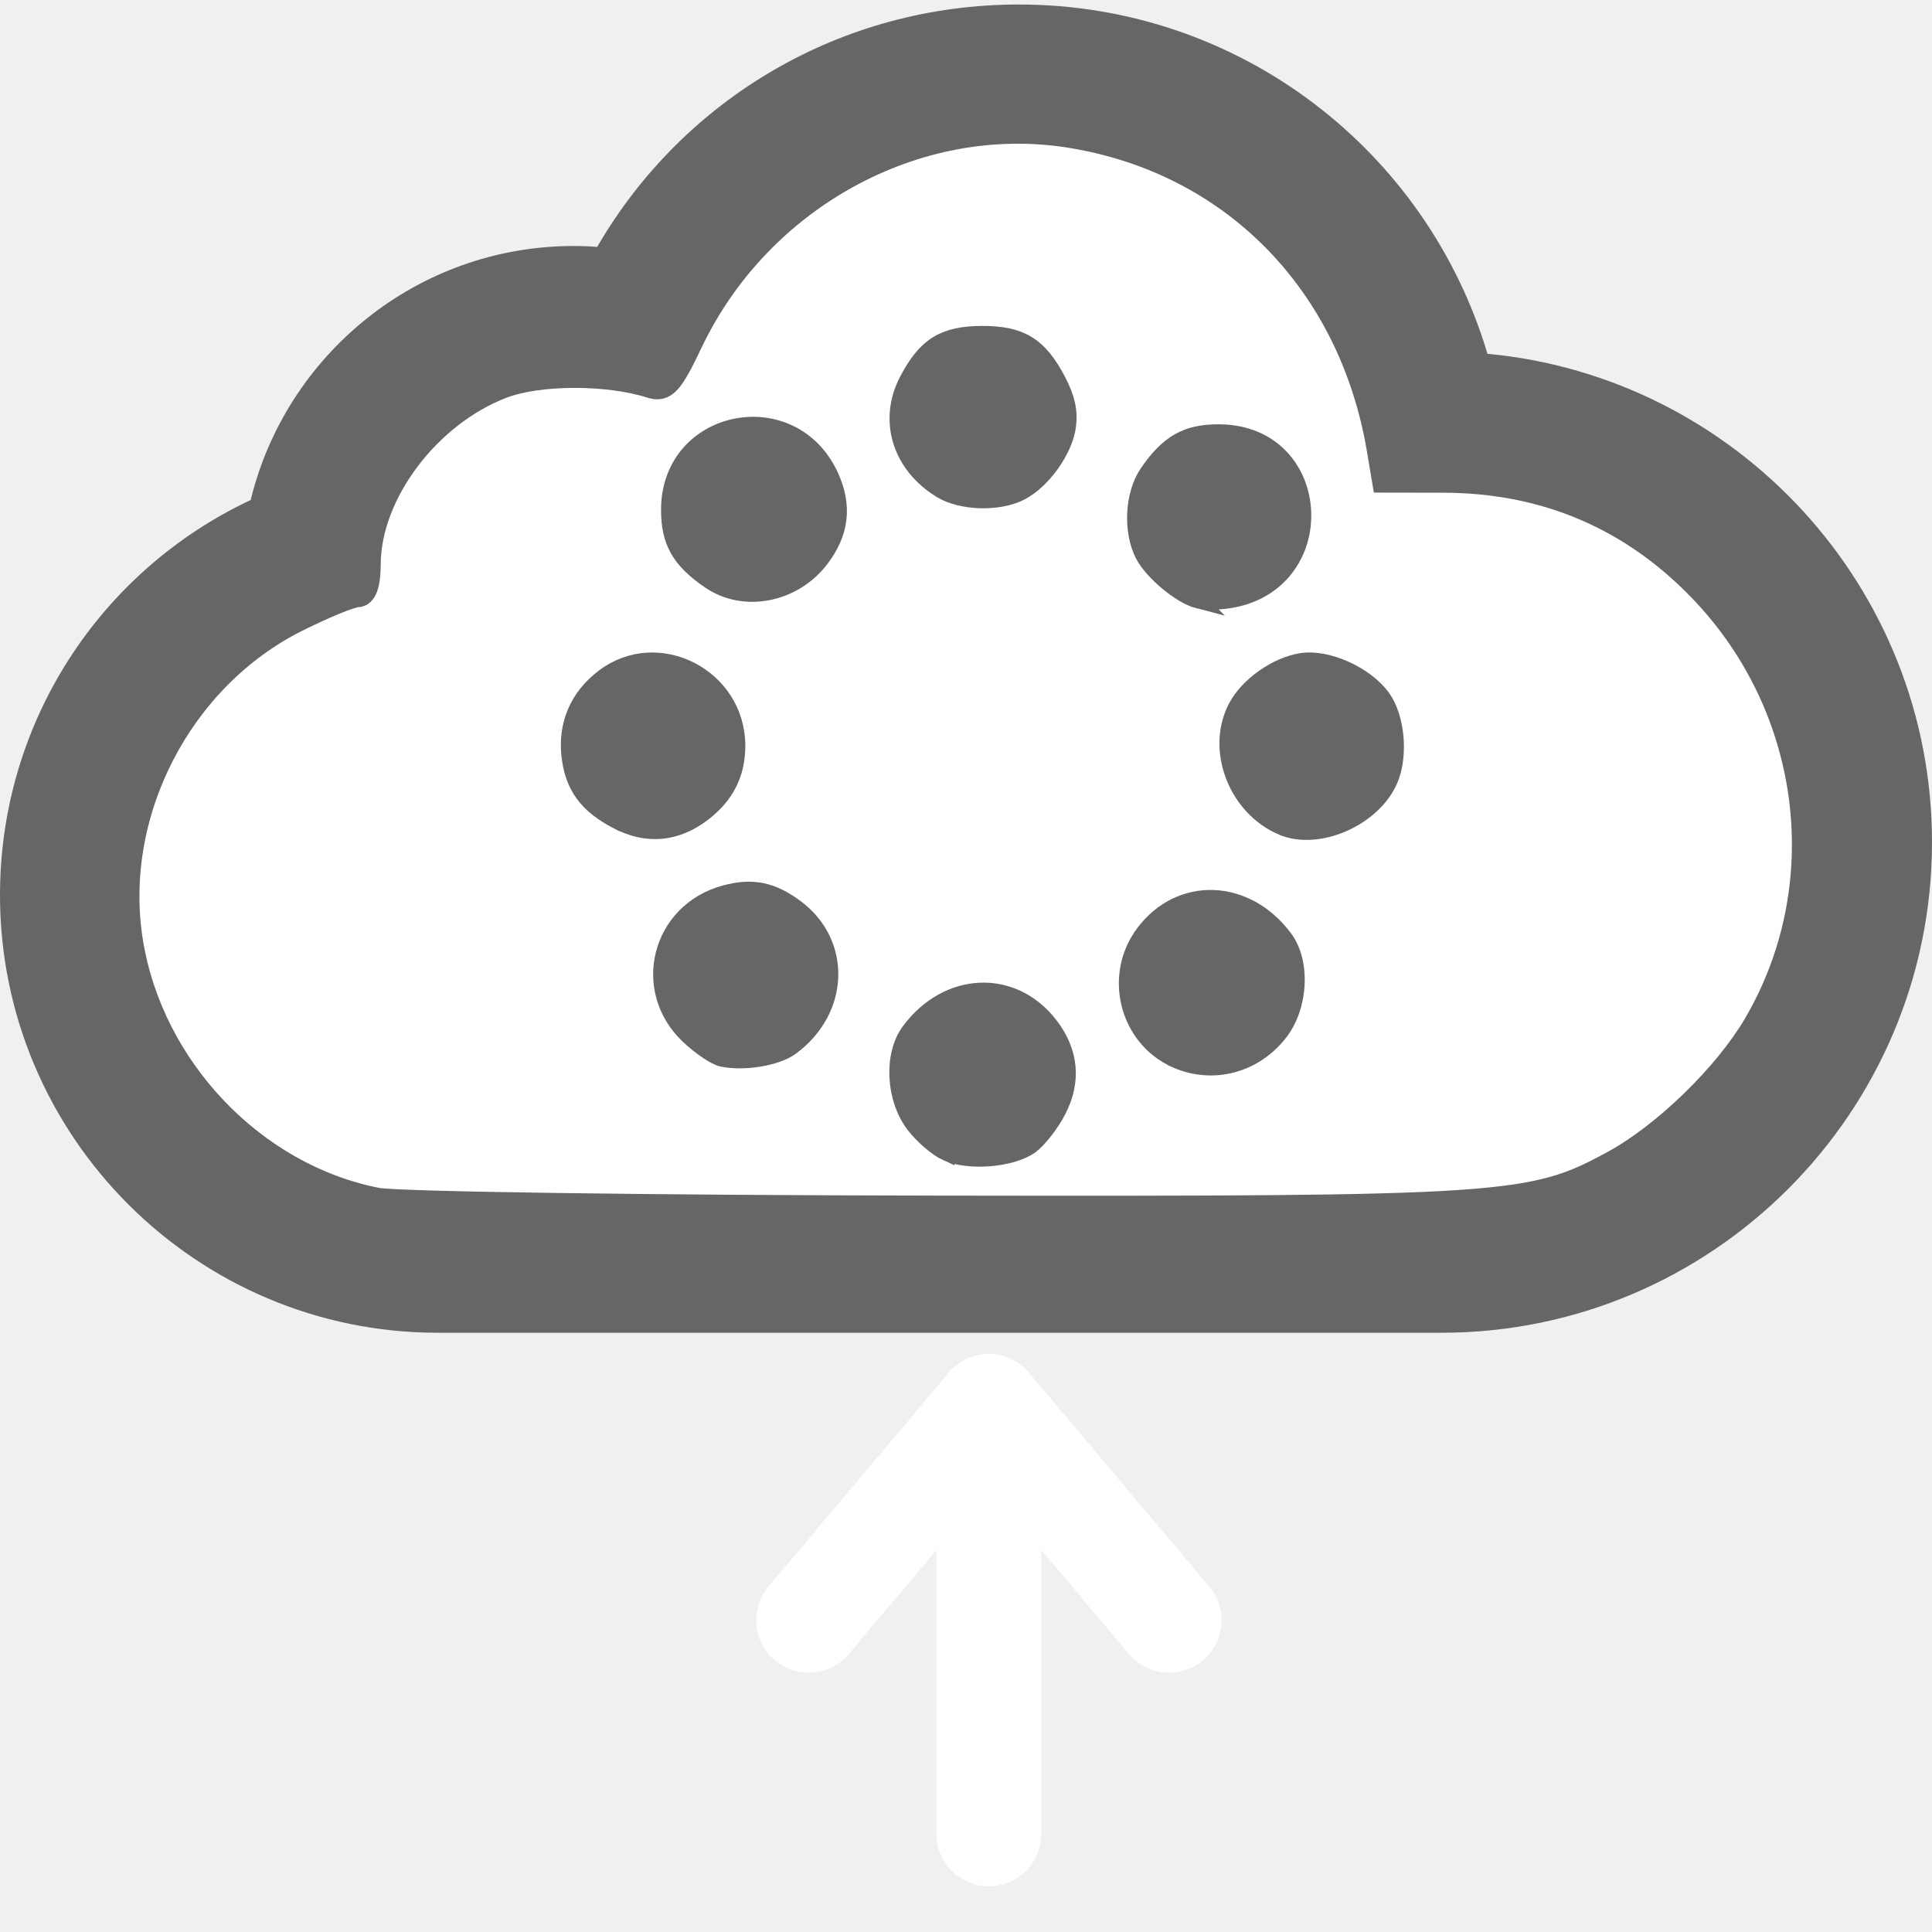
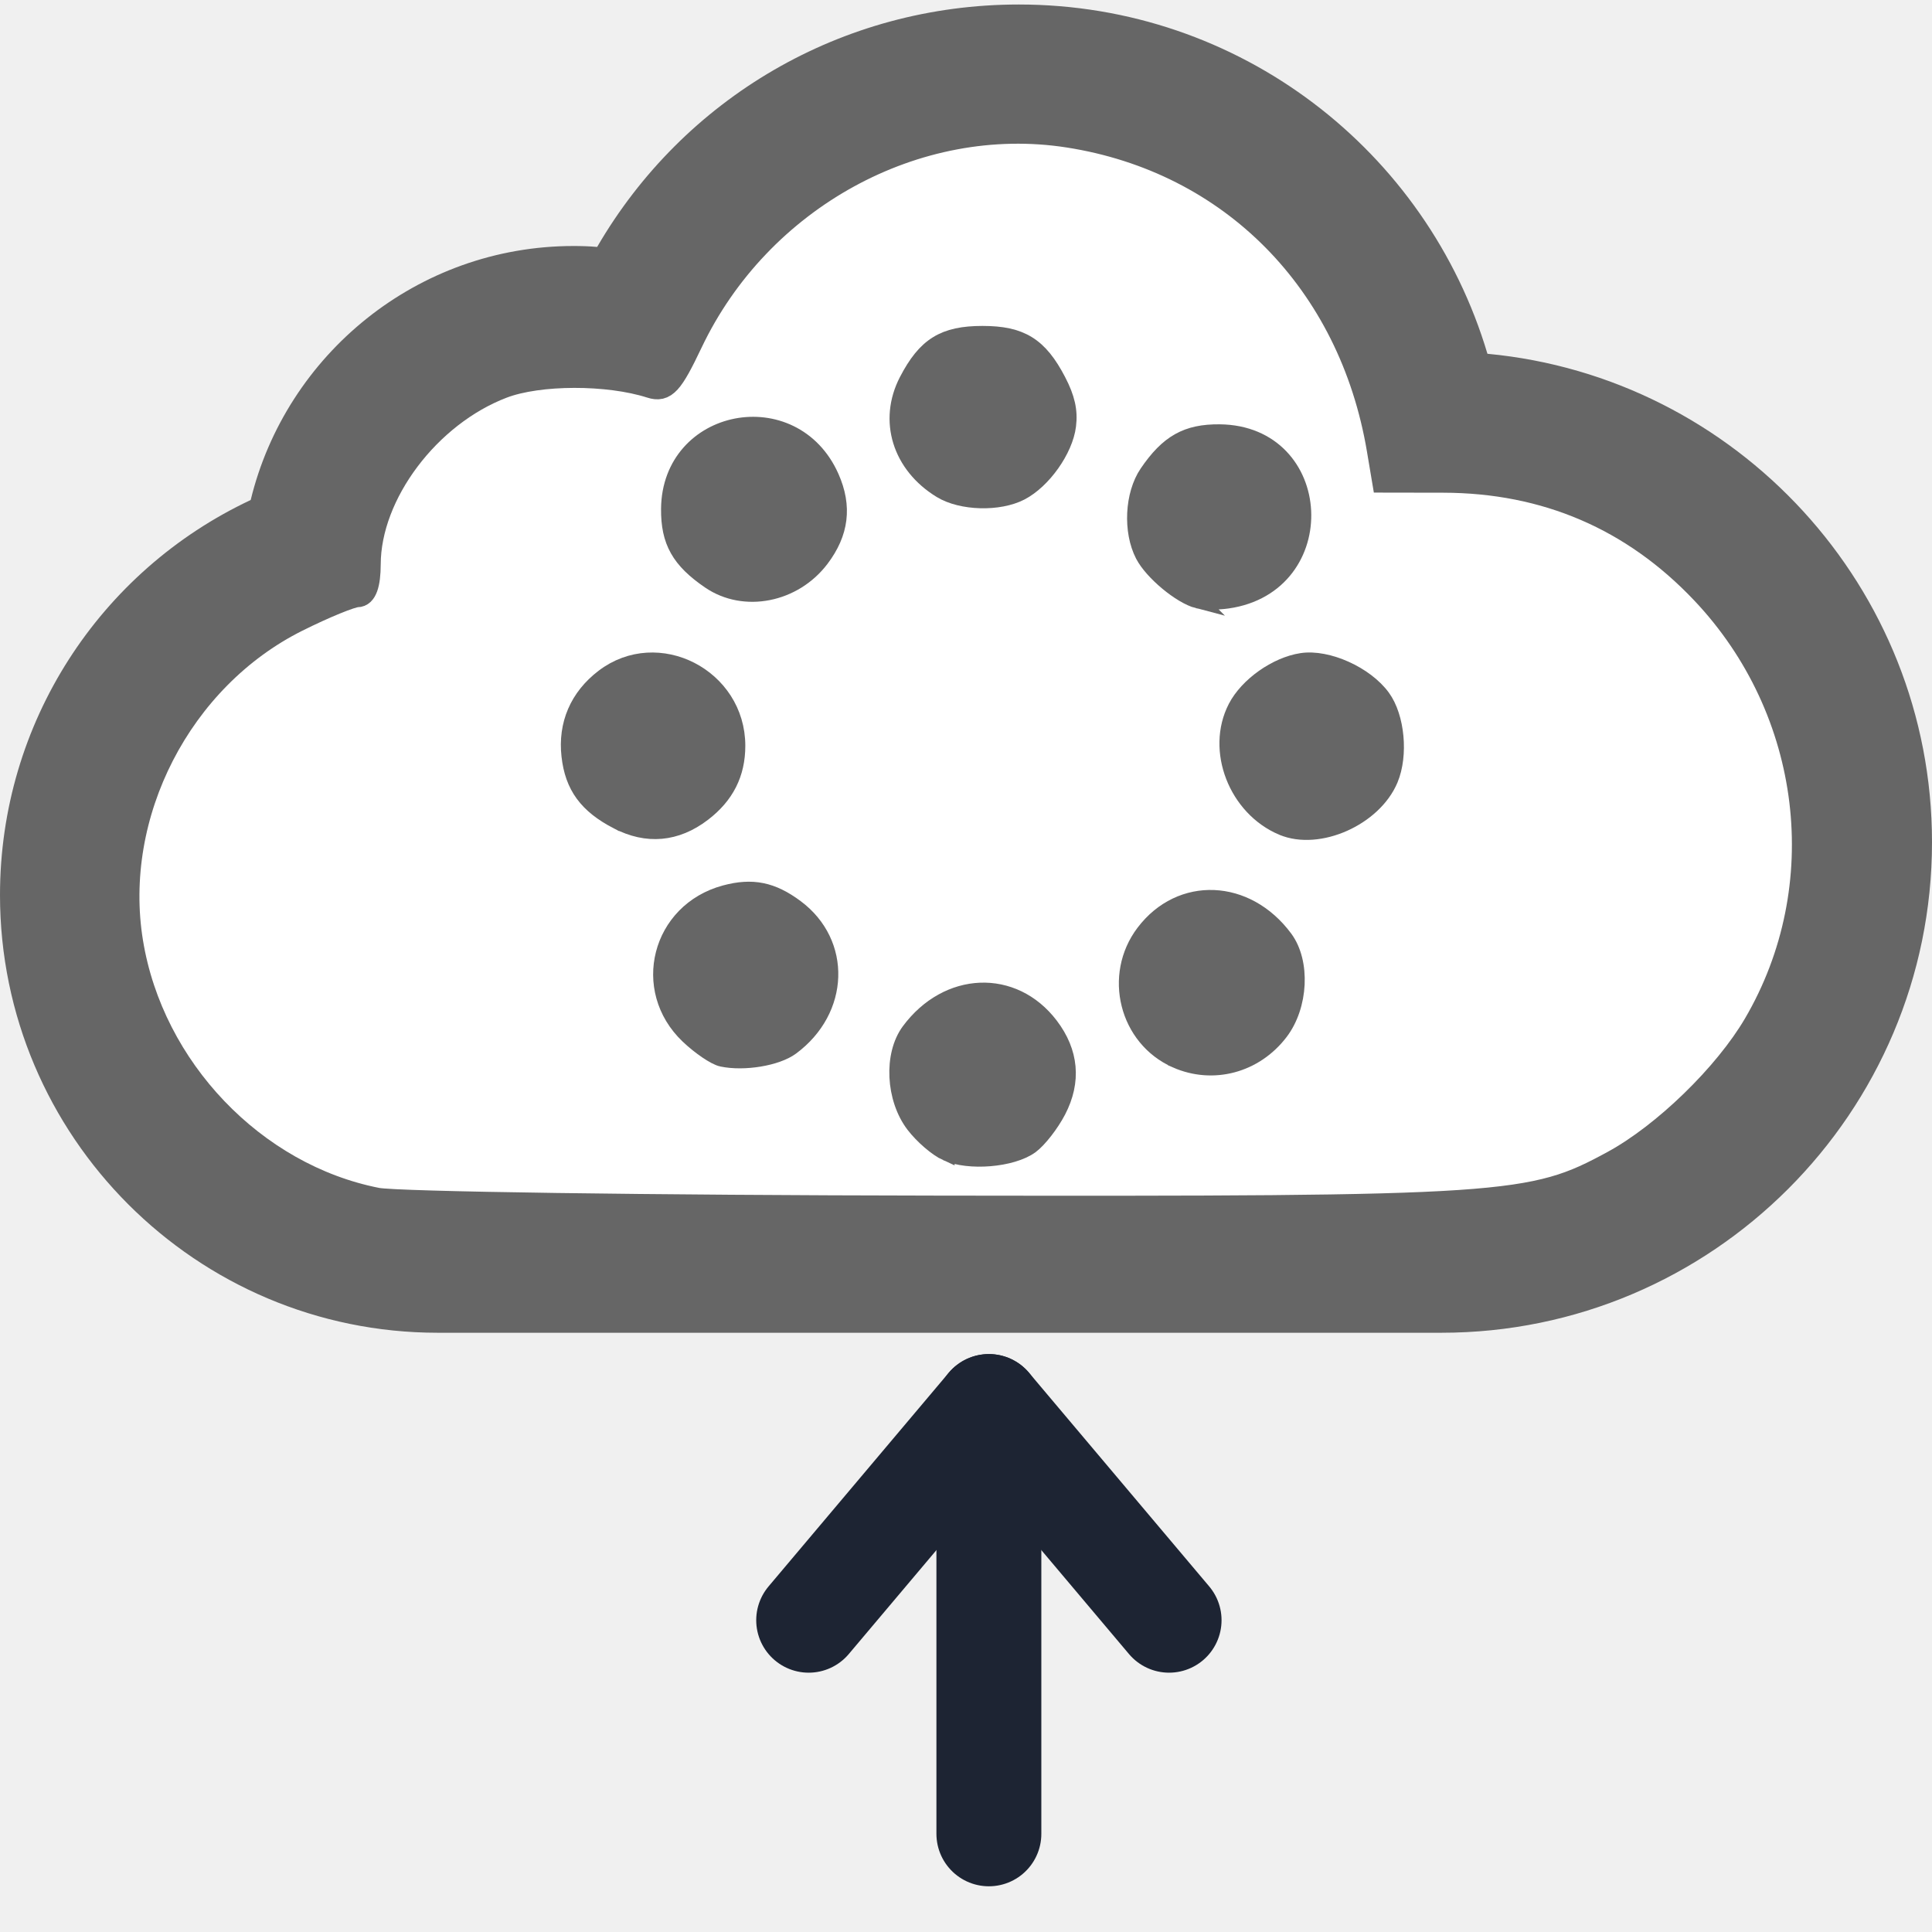
<svg xmlns="http://www.w3.org/2000/svg" version="1.1" id="Layer_1" x="0px" y="0px" width="55" height="55" viewBox="0 0 281.6 281.6" enable-background="new 0 0 512 512" xml:space="preserve">
  <g id="g2988" transform="matrix(0.55,0,0,0.55,0,-43.34373)">
    <path style="fill:#666666" id="path3" d="m 270,112 c 52.531,0 95.125,41.5 97.531,93.438 C 372.313,204.75 377.063,204 382,204 c 54.125,0 98,43.875 98,98 0,54.125 -43.875,98 -98,98 l -266,0 C 69.625,400 32,362.406 32,316 32,276.469 59.438,243.5 96.25,234.562 96.219,233.688 96,232.875 96,232 c 0,-30.938 25.063,-56 56,-56 8.875,0 17.125,2.25 24.563,5.906 C 188.719,141.563 225.719,112 270,112 m 0,-32 C 223,80 181.125,104.875 158.25,144.25 156.187,144.062 154.094,144 152,144 110.625,144 75.812,172.75 66.437,211.313 26.406,230.125 0,270.406 0,316 0,379.969 52.031,432 116,432 l 266,0 C 453.688,432 512,373.687 512,302 512,234.437 460.187,178.75 394.187,172.562 378.156,118.75 328.531,80 270,80 l 0,0 z" />
    <path transform="scale(5.12,5.12)" style="fill:#ffffff;fill-opacity:1;stroke:#666666;stroke-width:1.271;stroke-miterlimit:4;stroke-opacity:1;stroke-dasharray:none" id="path2986" d="M 19.511,77.503 C 13.136,76.254 7.844,70.715 6.774,64.171 5.686,57.527 9.302,50.499 15.365,47.469 c 1.412,-0.705 2.822,-1.283 3.134,-1.283 0.373,0 0.569,-0.545 0.572,-1.589 0.009,-3.653 3.089,-7.75 6.928,-9.216 1.893,-0.723 5.465,-0.731 7.69,-0.016 0.717,0.23 1.04,-0.123 2.048,-2.247 3.56,-7.495 11.685,-11.948 19.565,-10.721 8.433,1.313 14.619,7.571 16.079,16.268 l 0.267,1.589 3.053,0.005 c 5.31,0.008 9.839,1.954 13.459,5.782 5.78,6.112 6.886,15.259 2.707,22.39 -1.534,2.618 -4.713,5.705 -7.356,7.143 -4.225,2.3 -5.436,2.38 -34.995,2.338 -14.915,-0.021 -27.968,-0.206 -29.006,-0.409 l 0,0 z" />
  </g>
  <g id="g3014" style="fill:#666666;stroke:#666666" transform="matrix(0.6661007,0,0,0.6661007,179.3139,-191.5134)">
    <g transform="matrix(5.12,0,0,5.12,-195.0067,309.9098)" style="fill:#666666;stroke:#666666" id="g3004">
      <path style="fill:#666666;fill-opacity:1;stroke:#666666;stroke-width:0.699;stroke-miterlimit:4;stroke-opacity:1;stroke-dasharray:none" d="m 15.845,20.45 c -1.294,-0.881 -1.747,-1.686 -1.734,-3.081 0.038,-3.945 5.31,-4.97 6.914,-1.345 0.553,1.251 0.414,2.379 -0.432,3.494 -1.153,1.519 -3.274,1.936 -4.748,0.932 z" id="path2989" />
      <path style="fill:#666666;fill-opacity:1;stroke:#666666;stroke-width:0.699;stroke-miterlimit:4;stroke-opacity:1;stroke-dasharray:none" d="M 25.726,16.569 C 23.991,15.511 23.4,13.599 24.282,11.899 25.066,10.39 25.849,9.905 27.5,9.905 c 1.65,0 2.433,0.485 3.219,1.995 0.385,0.74 0.508,1.287 0.429,1.918 -0.129,1.037 -1.062,2.352 -2.017,2.846 -0.935,0.483 -2.529,0.439 -3.405,-0.095 l 0,0 z" id="path2991" />
      <path style="fill:#666666;fill-opacity:1;stroke:#666666;stroke-width:0.699;stroke-miterlimit:4;stroke-opacity:1;stroke-dasharray:none" d="m 36.706,21.28 c -0.735,-0.19 -1.948,-1.198 -2.331,-1.938 -0.524,-1.014 -0.445,-2.586 0.175,-3.498 0.881,-1.294 1.686,-1.747 3.081,-1.734 4.539,0.043 4.853,6.523 0.348,7.173 -0.444,0.064 -1.017,0.062 -1.274,-0.004 z" id="path2993" />
      <path style="fill:#666666;fill-opacity:1;stroke:#666666;stroke-width:0.699;stroke-miterlimit:4;stroke-opacity:1;stroke-dasharray:none" d="m 40.318,30.979 c -1.959,-0.823 -2.918,-3.298 -1.981,-5.11 0.492,-0.951 1.718,-1.819 2.805,-1.984 1.098,-0.167 2.726,0.566 3.442,1.549 0.611,0.84 0.763,2.459 0.329,3.499 -0.686,1.642 -3.049,2.695 -4.594,2.046 l 0,0 z" id="path2995" />
      <path style="fill:#666666;fill-opacity:1;stroke:#666666;stroke-width:0.699;stroke-miterlimit:4;stroke-opacity:1;stroke-dasharray:none" d="M 35.773,40.923 C 33.69,40.004 33.015,37.316 34.407,35.482 c 1.563,-2.059 4.383,-1.941 6.006,0.251 0.751,1.015 0.66,2.88 -0.196,4.003 -1.07,1.403 -2.868,1.883 -4.444,1.188 z" id="path2997" />
      <path style="fill:#666666;fill-opacity:1;stroke:#666666;stroke-width:0.699;stroke-miterlimit:4;stroke-opacity:1;stroke-dasharray:none" d="m 25.957,44.89 c -0.4,-0.181 -1.024,-0.718 -1.386,-1.194 -0.855,-1.122 -0.946,-2.987 -0.195,-4.002 1.626,-2.196 4.439,-2.31 6.015,-0.243 0.871,1.142 0.983,2.387 0.327,3.649 -0.296,0.569 -0.818,1.239 -1.161,1.489 -0.796,0.579 -2.643,0.733 -3.6,0.3 l 0,0 z" id="path2999" />
      <path style="fill:#666666;fill-opacity:1;stroke:#666666;stroke-width:0.699;stroke-miterlimit:4;stroke-opacity:1;stroke-dasharray:none" d="m 16.363,40.863 c -0.293,-0.062 -0.939,-0.5 -1.435,-0.972 -2.084,-1.982 -1.221,-5.333 1.566,-6.084 1.165,-0.314 2.012,-0.143 3.025,0.611 2.034,1.514 1.941,4.373 -0.195,5.954 -0.62,0.459 -2.018,0.691 -2.96,0.491 z" id="path3001" />
      <path style="fill:#666666;fill-opacity:1;stroke:#666666;stroke-width:0.699;stroke-miterlimit:4;stroke-opacity:1;stroke-dasharray:none" d="M 11.899,30.718 C 10.594,30.04 10.001,29.231 9.855,27.927 9.703,26.58 10.209,25.405 11.303,24.571 c 2.316,-1.766 5.71,-0.025 5.71,2.929 0,1.195 -0.477,2.138 -1.464,2.89 -1.142,0.871 -2.387,0.983 -3.649,0.327 z" id="path3003" />
    </g>
  </g>
  <g id="g4263" transform="translate(-231.6434,104.3162)">
-     <line id="line4217" y2="162.975" y1="100.695" x2="375.778" x1="375.778" style="fill:none;stroke:#ffffff;stroke-width:15.292;stroke-linecap:round;stroke-linejoin:round" />
-     <polyline transform="matrix(5.12,0,0,5.12,290.2078,69.97492)" id="polyline4219" points="     11.583,12.083 16.713,6 21.843,12.083    " style="fill:none;stroke:#ffffff;stroke-width:2.987;stroke-linecap:round;stroke-linejoin:round" />
+     <line id="line4217" y2="162.975" y1="100.695" x2="375.778" x1="375.778" style="fill:none;stroke:#1d2433;stroke-width:15.292;stroke-linecap:round;stroke-linejoin:round" />
+     <polyline transform="matrix(5.12,0,0,5.12,290.2078,69.97492)" id="polyline4219" points="     11.583,12.083 16.713,6 21.843,12.083    " style="fill:none;stroke:#1d2433;stroke-width:2.987;stroke-linecap:round;stroke-linejoin:round" />
  </g>
</svg>
